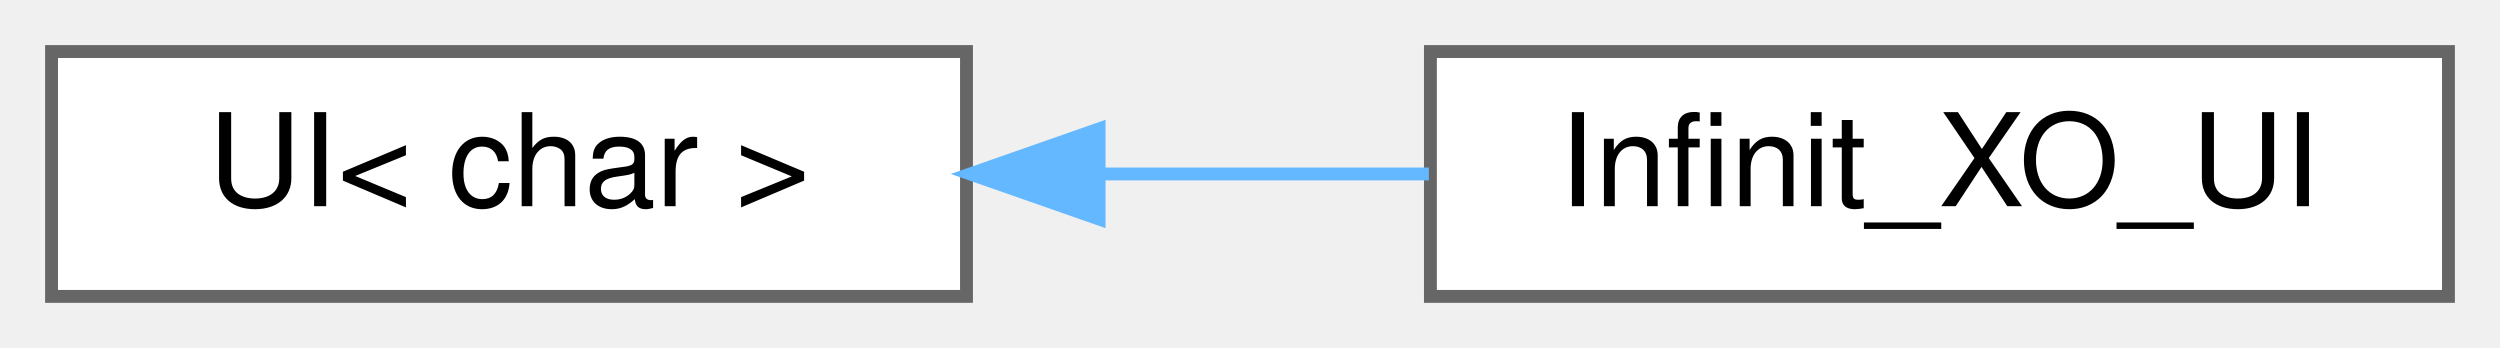
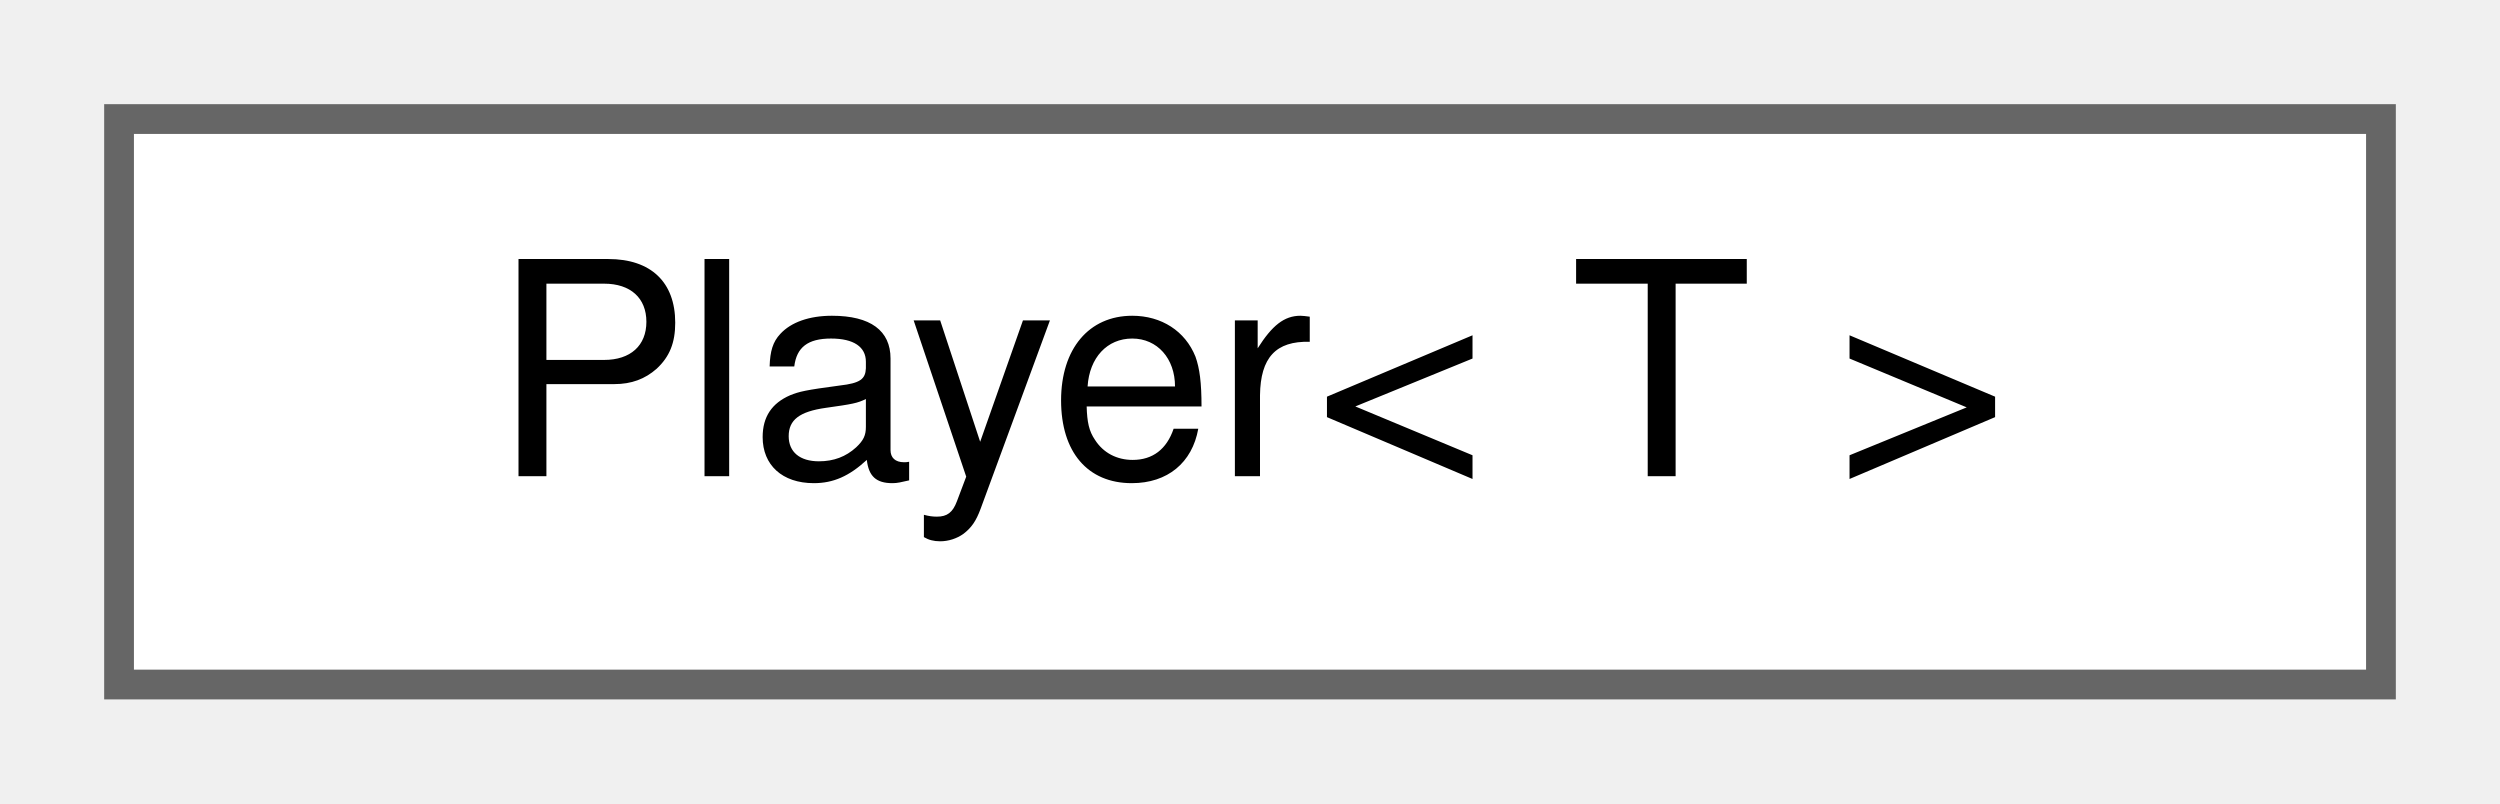
- <svg xmlns="http://www.w3.org/2000/svg" xmlns:xlink="http://www.w3.org/1999/xlink" width="194pt" height="27pt" viewBox="0.00 0.00 194.00 27.00">
+ <svg xmlns="http://www.w3.org/2000/svg" xmlns:xlink="http://www.w3.org/1999/xlink" width="84pt" height="27pt" viewBox="0.00 0.00 84.00 27.00">
  <g id="graph0" class="graph" transform="scale(1 1) rotate(0) translate(4 23)">
    <g id="Node000000" class="node">
      <g id="a_Node000000">
-         <a xlink:href="classUI.html" target="_top" xlink:title=" ">
-           <polygon fill="white" stroke="#666666" points="71,-19 0,-19 0,0 71,0 71,-19" />
-           <text text-anchor="middle" x="35.5" y="-7" font-family="Helvetica,sans-Serif" font-size="10.00">UI&lt; char &gt;</text>
-         </a>
-       </g>
-     </g>
-     <g id="Node000001" class="node">
-       <g id="a_Node000001">
-         <a xlink:href="classInfinit__XO__UI.html" target="_top" xlink:title="User Interface class for the X-O (Tic-Tac-Toe) game.">
-           <polygon fill="white" stroke="#666666" points="186,-19 107,-19 107,0 186,0 186,-19" />
-           <text text-anchor="middle" x="146.5" y="-7" font-family="Helvetica,sans-Serif" font-size="10.00">Infinit_XO_UI</text>
-         </a>
-       </g>
-     </g>
-     <g id="edge2_Node000000_Node000001" class="edge">
-       <g id="a_edge2_Node000000_Node000001">
-         <a xlink:title=" ">
-           <path fill="none" stroke="#63b8ff" d="M81.39,-9.5C89.86,-9.5 98.64,-9.5 106.88,-9.5" />
-           <polygon fill="#63b8ff" stroke="#63b8ff" points="81.29,-6 71.29,-9.5 81.29,-13 81.29,-6" />
+         <a xlink:href="classPlayer.html" target="_top" xlink:title="Base template for all players (human or AI).">
+           <polygon fill="white" stroke="#666666" points="76,-19 0,-19 0,0 76,0 76,-19" />
+           <text text-anchor="middle" x="38" y="-7" font-family="Helvetica,sans-Serif" font-size="10.00">Player&lt; T &gt;</text>
        </a>
      </g>
    </g>
  </g>
</svg>
